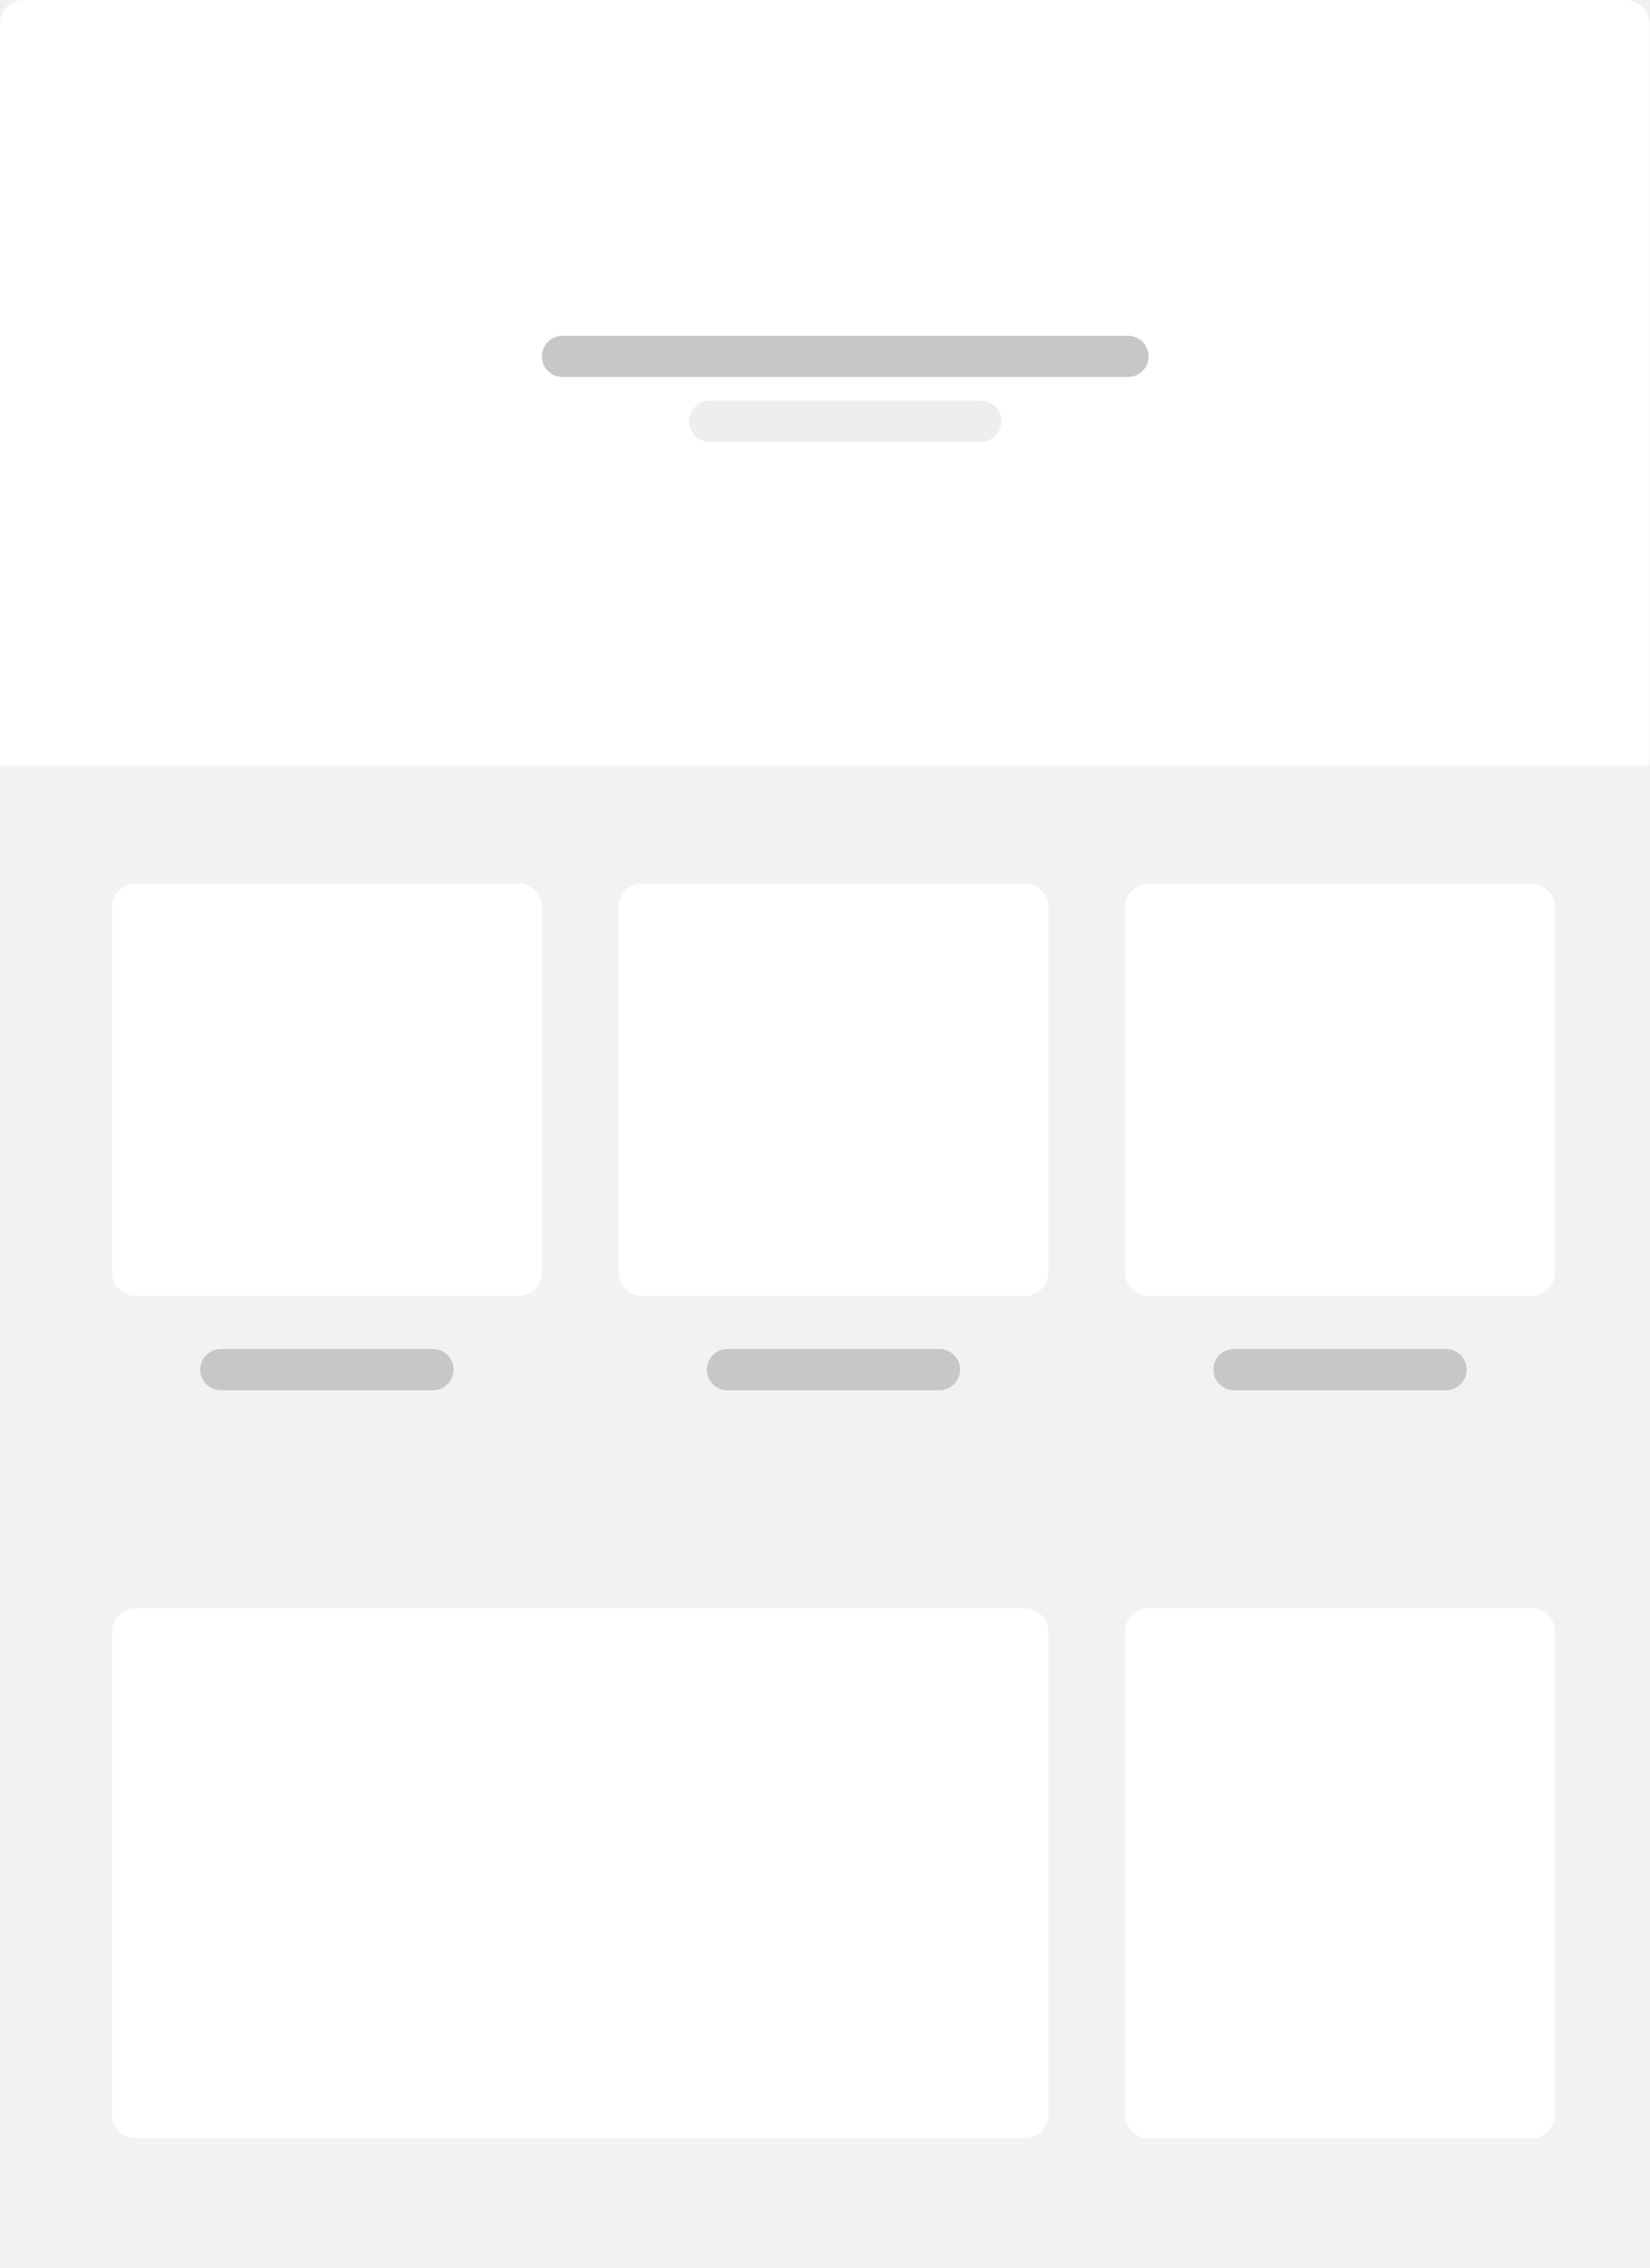
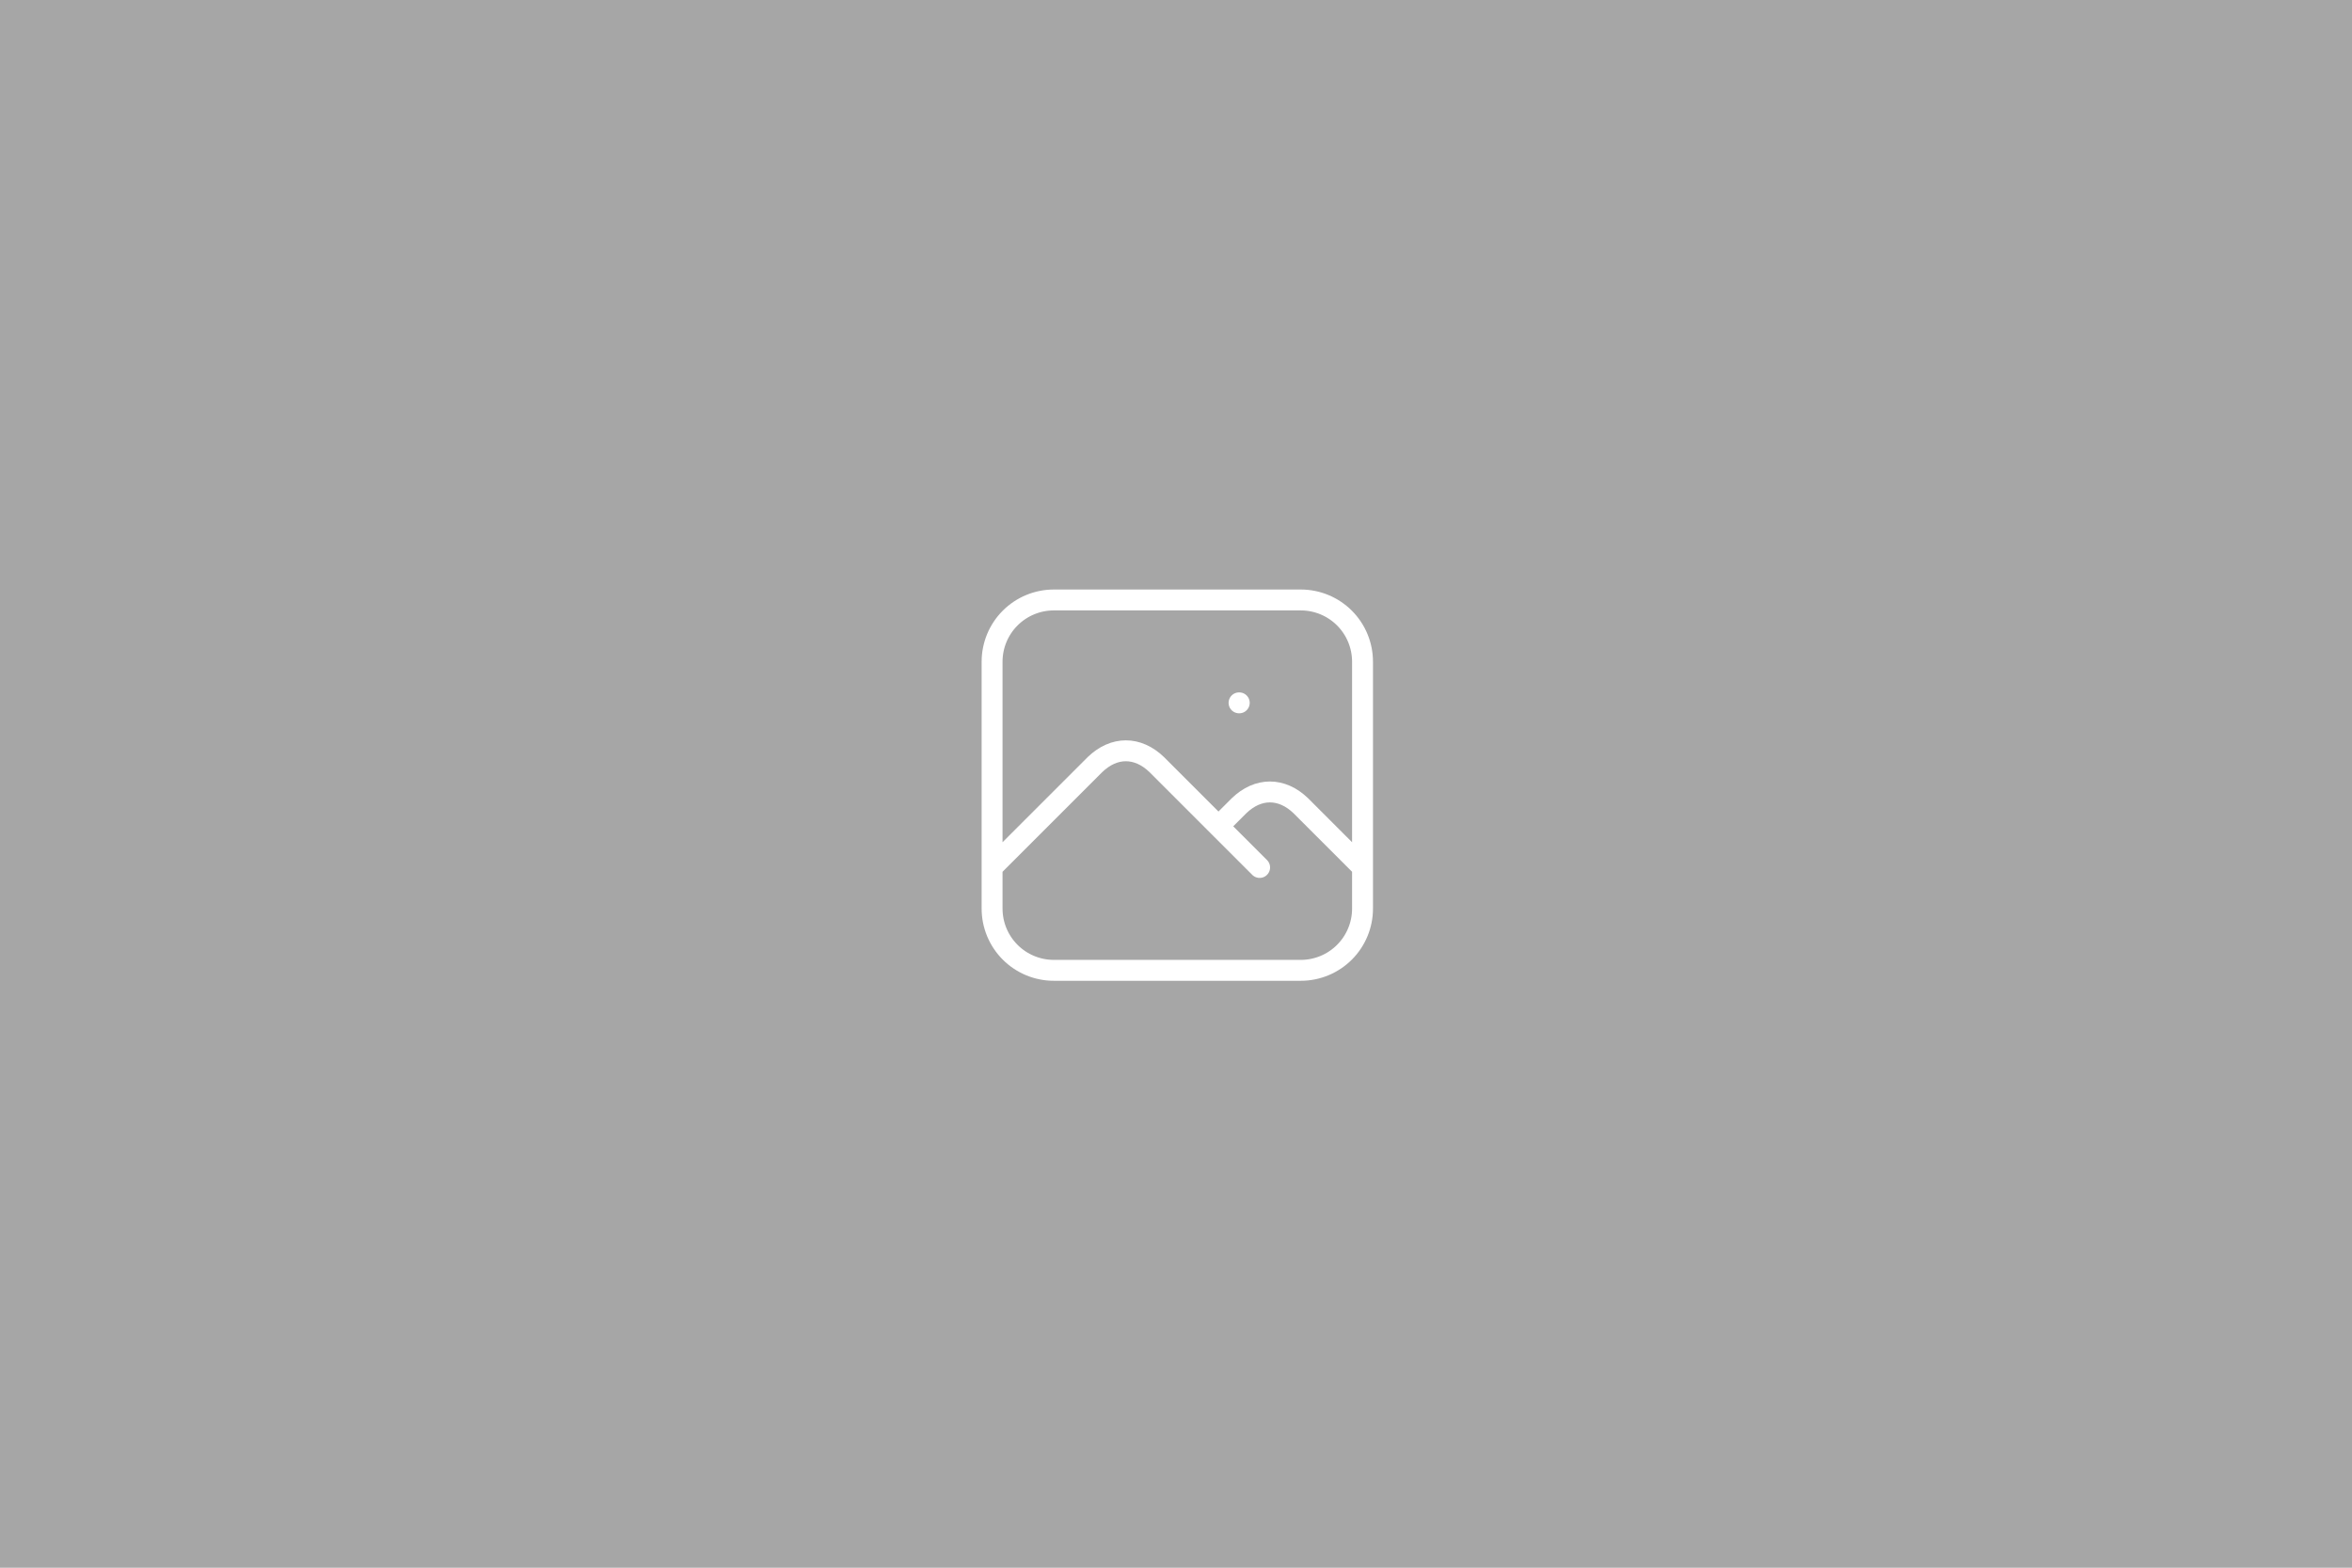
- <svg xmlns="http://www.w3.org/2000/svg" width="280" height="385" fill="none">
-   <g clip-path="url(#clip0)">
-     <path d="M0 4a4 4 0 0 1 4-4h272a4 4 0 0 1 4 4v381H0V4z" fill="#F2F2F2" />
-   </g>
-   <path d="M0 4a4 4 0 0 1 4-4h272a4 4 0 0 1 4 4v126H0V4z" fill="#fff" />
-   <rect x="19" y="273" width="159" height="90" rx="4" fill="#fff" />
-   <rect x="19" y="150" width="73" height="70" rx="4" fill="#fff" />
-   <rect x="34" y="229" width="43" height="7" rx="3.5" fill="#C7C7C7" />
-   <rect x="92" y="57" width="103" height="7" rx="3.5" fill="#C7C7C7" />
-   <rect opacity=".3" x="117" y="68" width="53" height="7" rx="3.5" fill="#C7C7C7" />
-   <rect x="120" y="229" width="43" height="7" rx="3.5" fill="#C7C7C7" />
-   <rect x="206" y="229" width="43" height="7" rx="3.5" fill="#C7C7C7" />
-   <rect x="105" y="150" width="73" height="70" rx="4" fill="#fff" />
-   <rect x="191" y="150" width="73" height="70" rx="4" fill="#fff" />
-   <rect x="191" y="273" width="73" height="90" rx="4" fill="#fff" />
-   <defs>
-     <clipPath id="clip0">
-       <path fill="#fff" d="M0 0H280V385H0z" />
-     </clipPath>
-   </defs>
+ <svg xmlns="http://www.w3.org/2000/svg" width="900" height="600" viewBox="0 0 900 600" fill="none">
+   <rect width="900" height="600" fill="#A6A6A6" />
+   <path d="M474.125 269H474.204M379.625 332L419 292.625C426.308 285.592 435.317 285.592 442.625 292.625L482 332M466.25 316.25L474.125 308.375C481.433 301.342 490.442 301.342 497.75 308.375L521.375 332M379.625 253.25C379.625 246.984 382.114 240.975 386.545 236.544C390.975 232.114 396.984 229.625 403.25 229.625H497.75C504.016 229.625 510.025 232.114 514.455 236.544C518.886 240.975 521.375 246.984 521.375 253.25V347.75C521.375 354.016 518.886 360.025 514.455 364.455C510.025 368.886 504.016 371.375 497.75 371.375H403.25C396.984 371.375 390.975 368.886 386.545 364.455C382.114 360.025 379.625 354.016 379.625 347.75V253.25Z" stroke="white" stroke-width="8" stroke-linecap="round" stroke-linejoin="round" />
</svg>
